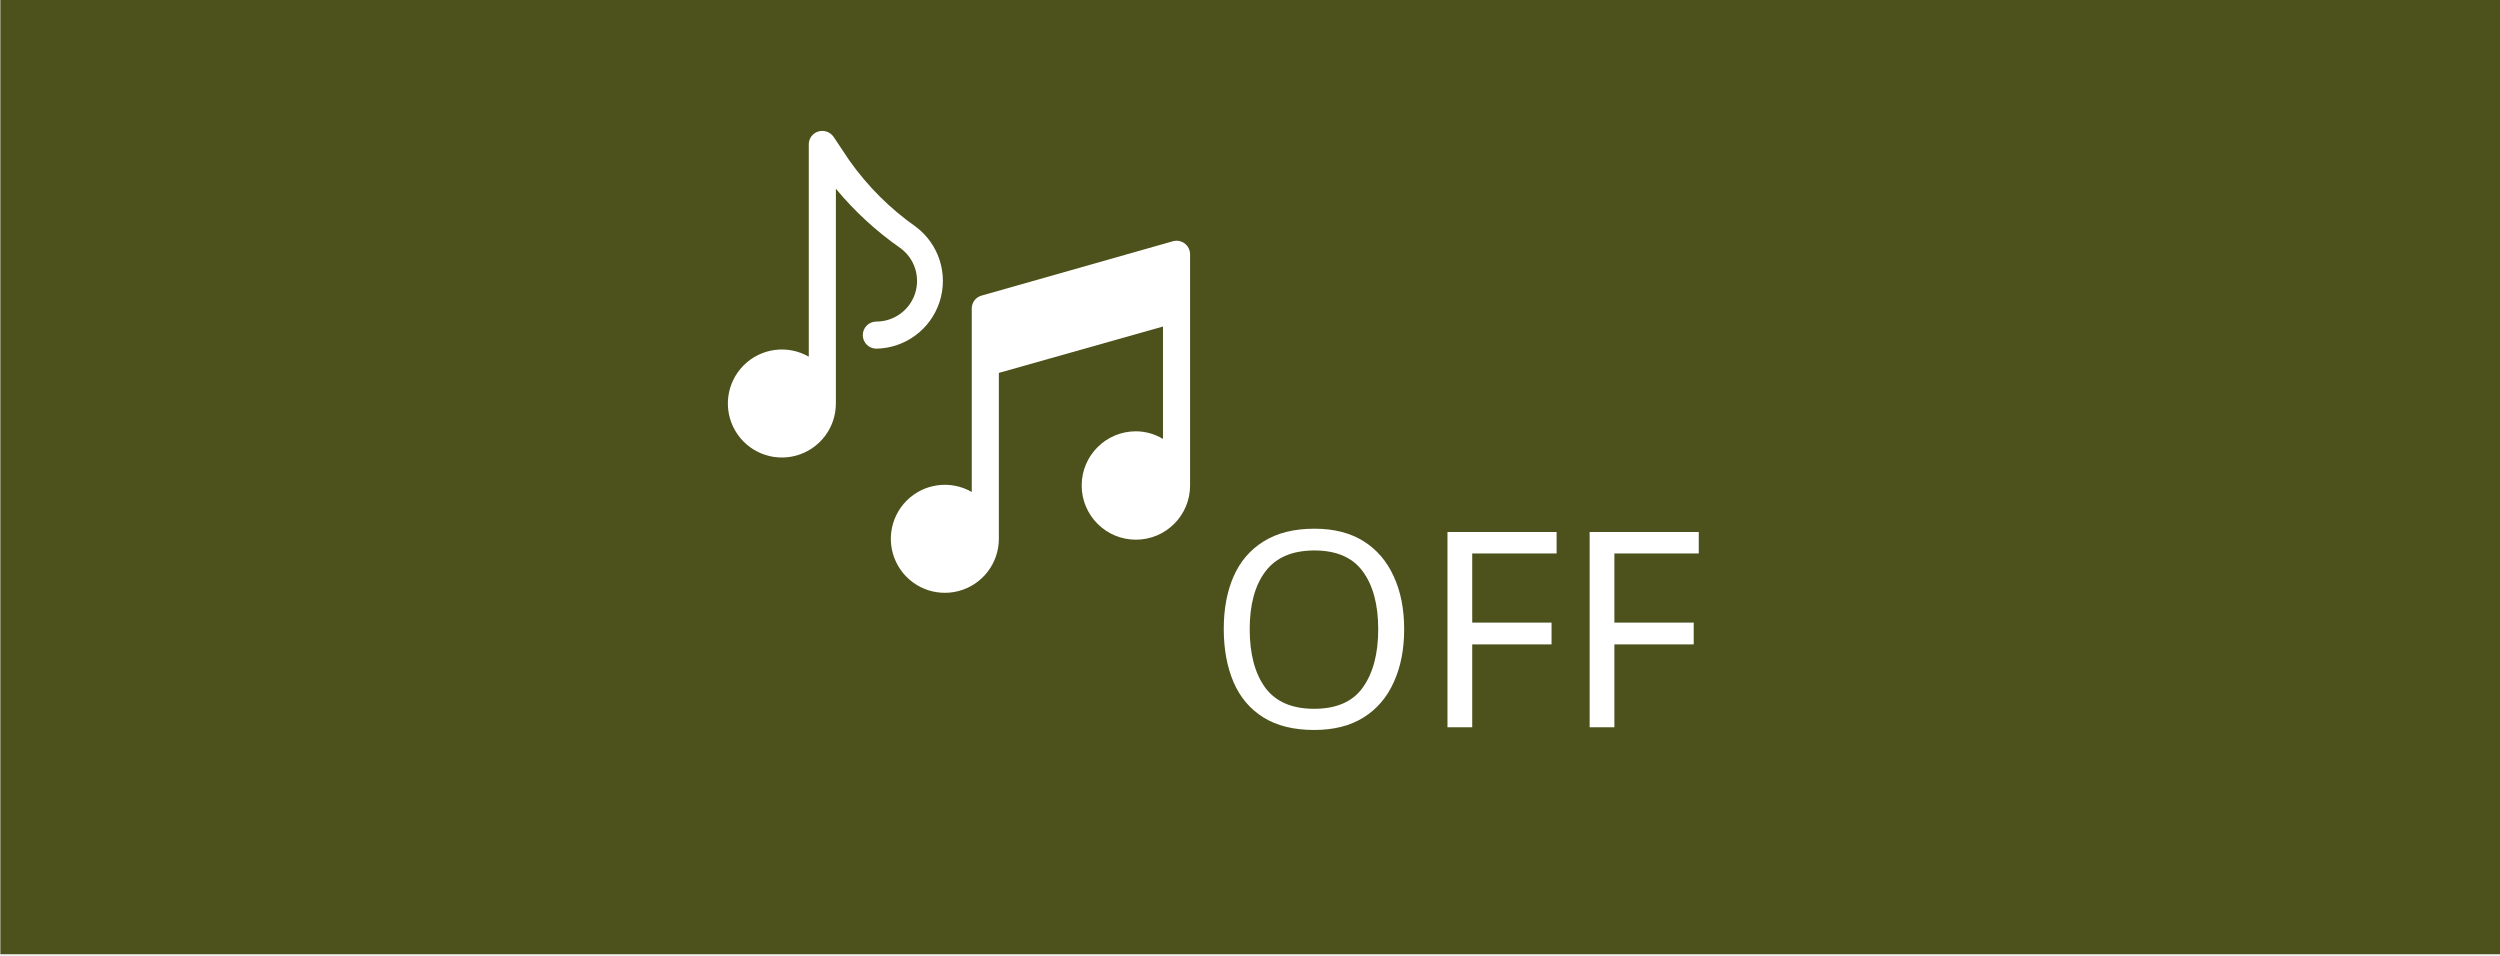
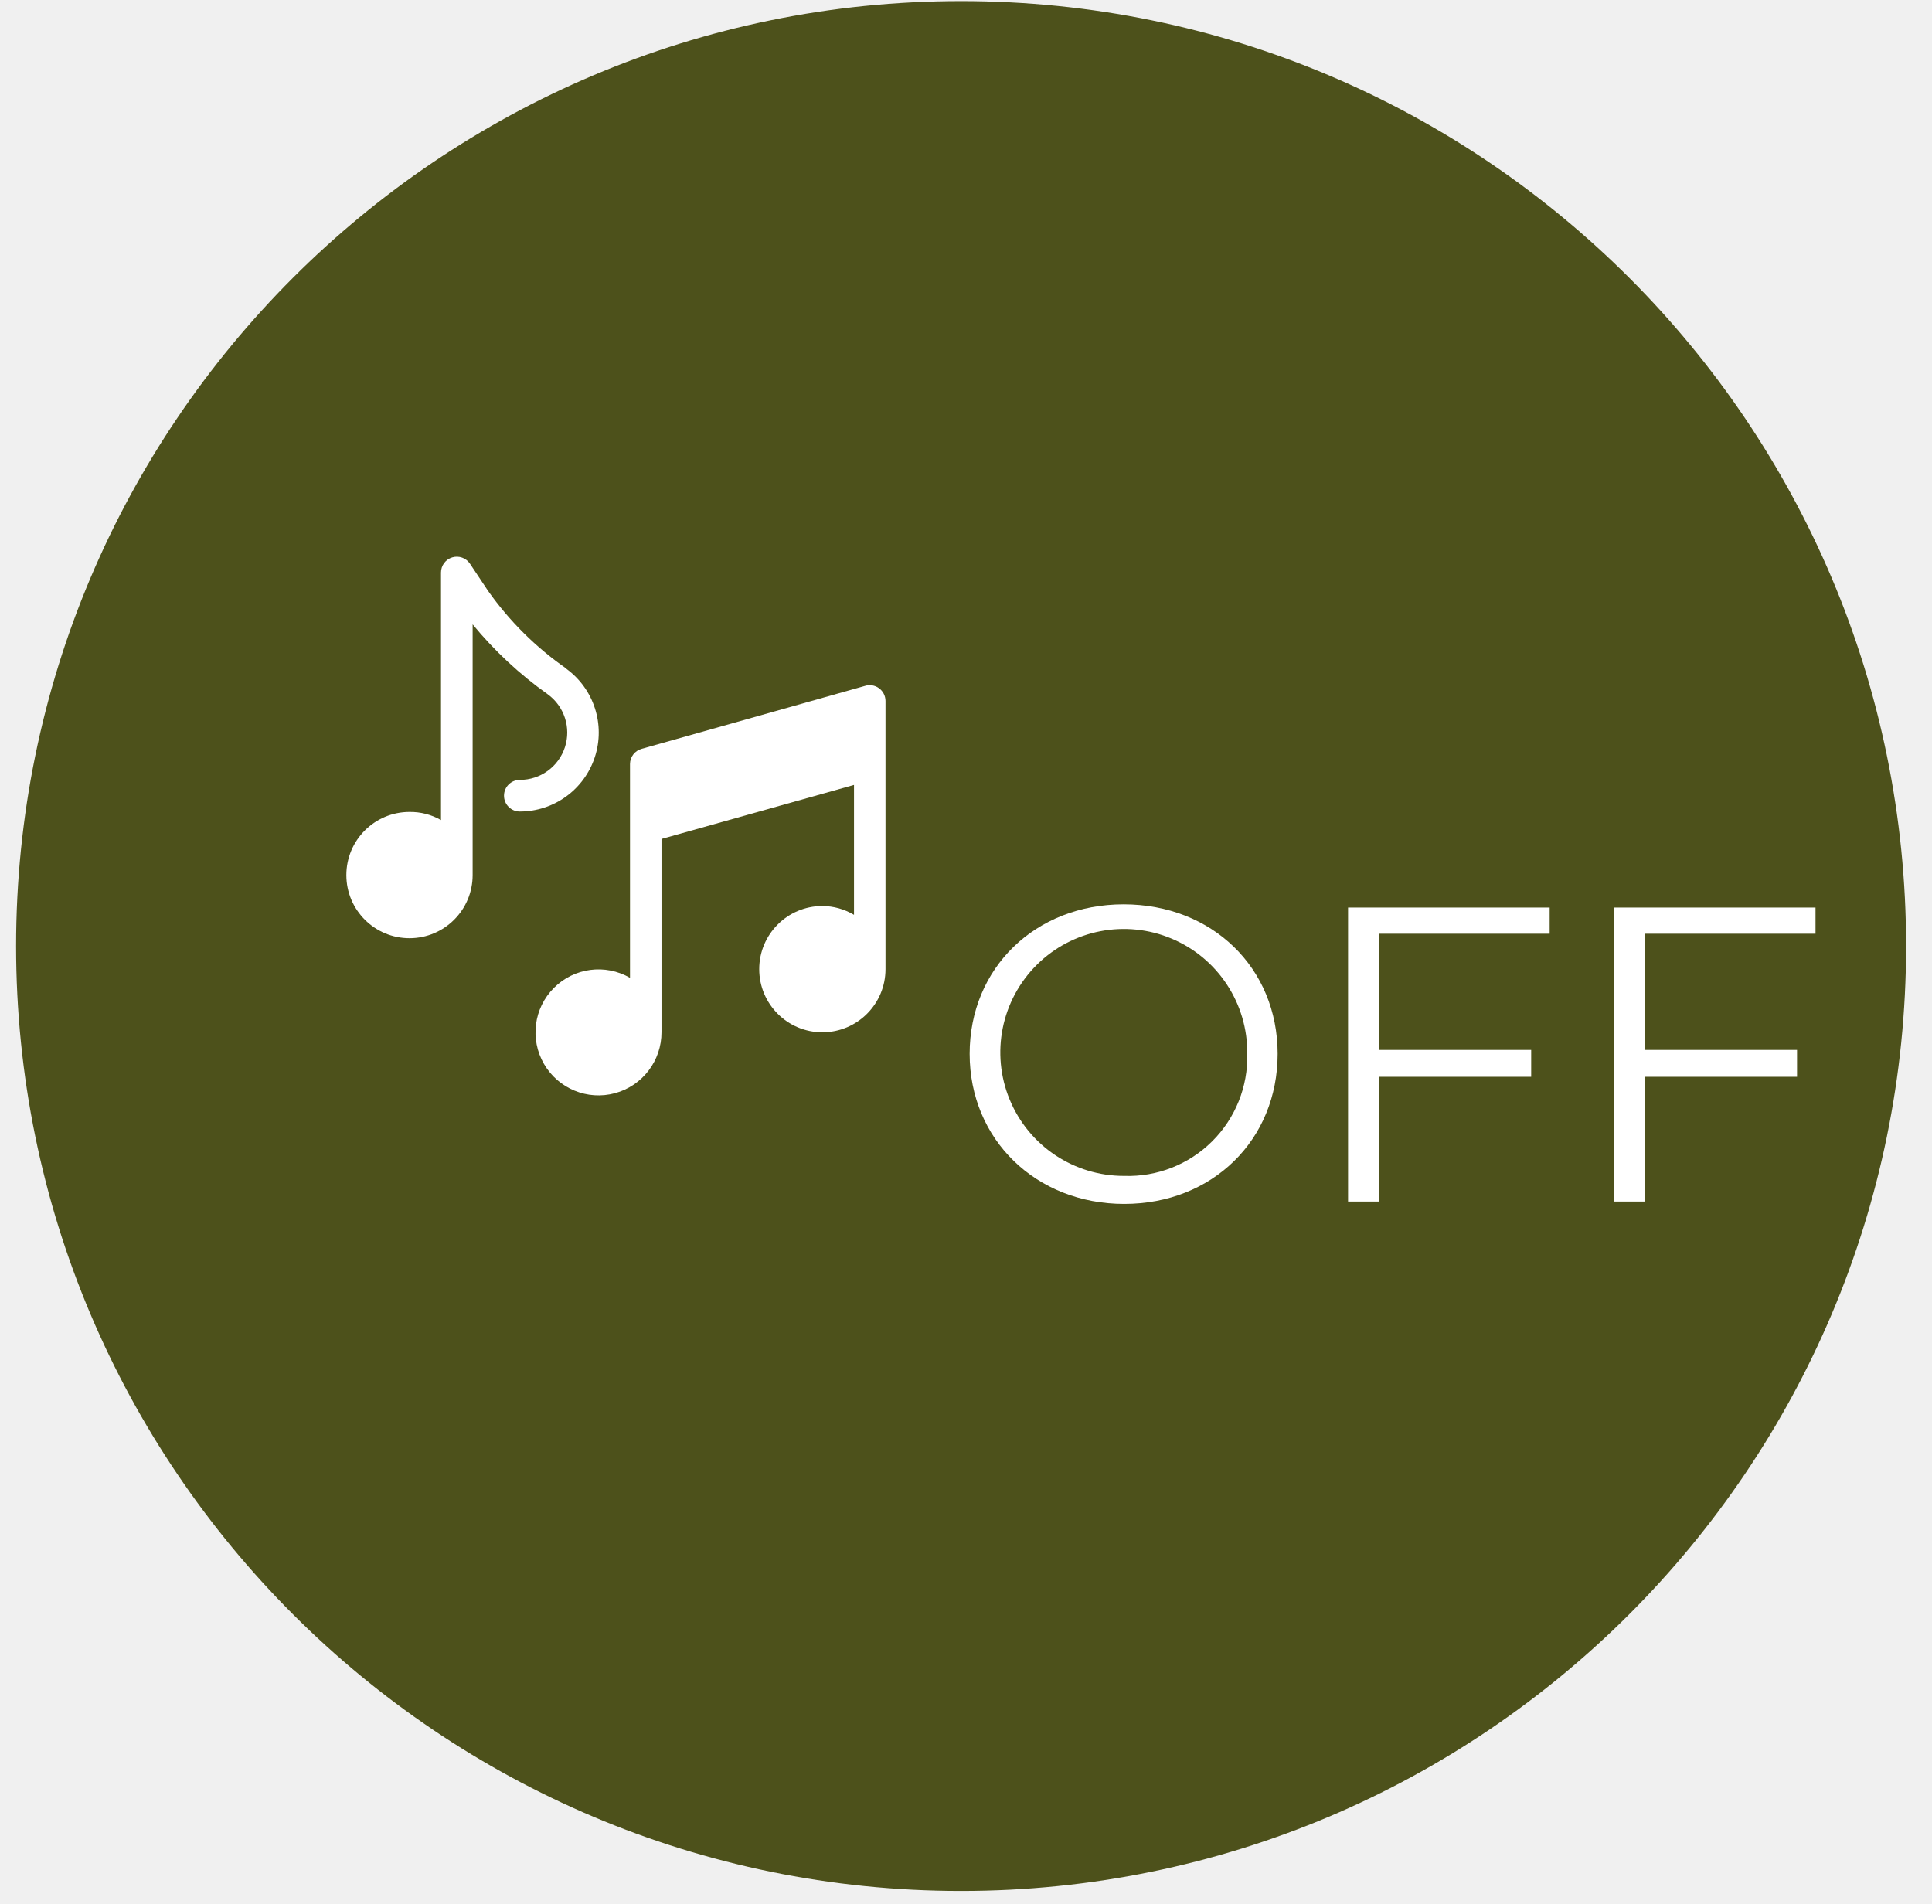
- <svg xmlns="http://www.w3.org/2000/svg" id="Layer_1" data-name="Layer 1" width="131" height="50.07" viewBox="0 0 131 50.07">
-   <rect x="0.02" width="131.48" height="50" fill="#4d511b" />
+ <svg xmlns="http://www.w3.org/2000/svg" id="Layer_1" data-name="Layer 1" width="138" height="136" viewBox="0 0 138 136">
+   <circle cx="68.65" cy="67.58" r="67.5" fill="#4d511b" />
  <g>
-     <g>
-       <path d="M48,11.89A14.4,14.4,0,0,1,44.5,8.4l-.82-1.23a.72.72,0,0,0-.8-.28.7.7,0,0,0-.5.67V18.69a2.83,2.83,0,1,0,1.42,2.44V9.89A17,17,0,0,0,47.18,13a2.13,2.13,0,0,1-1.26,3.85.71.71,0,0,0,0,1.42A3.55,3.55,0,0,0,48,11.89Z" fill="#fff" />
-       <path d="M61.43,12.65l-10,2.84a.7.7,0,0,0-.51.68v9.61a2.83,2.83,0,1,0,1.42,2.45V19.54l8.6-2.43V23a2.76,2.76,0,0,0-1.42-.4,2.84,2.84,0,1,0,2.84,2.84V13.33A.71.71,0,0,0,61.43,12.65Z" fill="#fff" />
-     </g>
-     <text transform="translate(63.25 38.11)" font-size="14.35" fill="#fff" font-family="Montserrat-Light, Montserrat" font-weight="300">OFF</text>
+     <path d="M40.47,47.77a22.7,22.7,0,0,1-5.6-5.55l-1.3-1.95a1.13,1.13,0,0,0-2.07.63V58.58A4.42,4.42,0,0,0,29.25,58a4.51,4.51,0,1,0,4.51,4.5V44.6a27.69,27.69,0,0,0,5.37,5,3.38,3.38,0,0,1-2,6.11,1.13,1.13,0,1,0,0,2.26,5.64,5.64,0,0,0,3.33-10.19Z" fill="#fff" />
+     <path d="M61.77,49,45.84,53.49A1.13,1.13,0,0,0,45,54.57V69.85a4.5,4.5,0,1,0,2.25,3.88V59.93L61,56.07v9.28a4.46,4.46,0,0,0-2.26-.63,4.51,4.51,0,1,0,4.51,4.51V50.07A1.13,1.13,0,0,0,61.77,49Z" fill="#fff" />
+   </g>
+   <g>
+     <path d="M69.26,75.28c0-6.12,4.68-10.68,11-10.68s11,4.53,11,10.68S86.6,86,80.3,86,69.26,81.4,69.26,75.28Zm19.83,0A8.82,8.82,0,1,0,80.3,84,8.51,8.51,0,0,0,89.09,75.28Z" fill="#fff" />
+     <path d="M98.51,66.7V75h10.86v1.92H98.51v8.91H96.29v-21h14.4V66.7Z" fill="#fff" />
+     <path d="M117.5,66.7V75h10.86v1.92H117.5v8.91h-2.22v-21h14.4V66.7Z" fill="#fff" />
  </g>
</svg>
